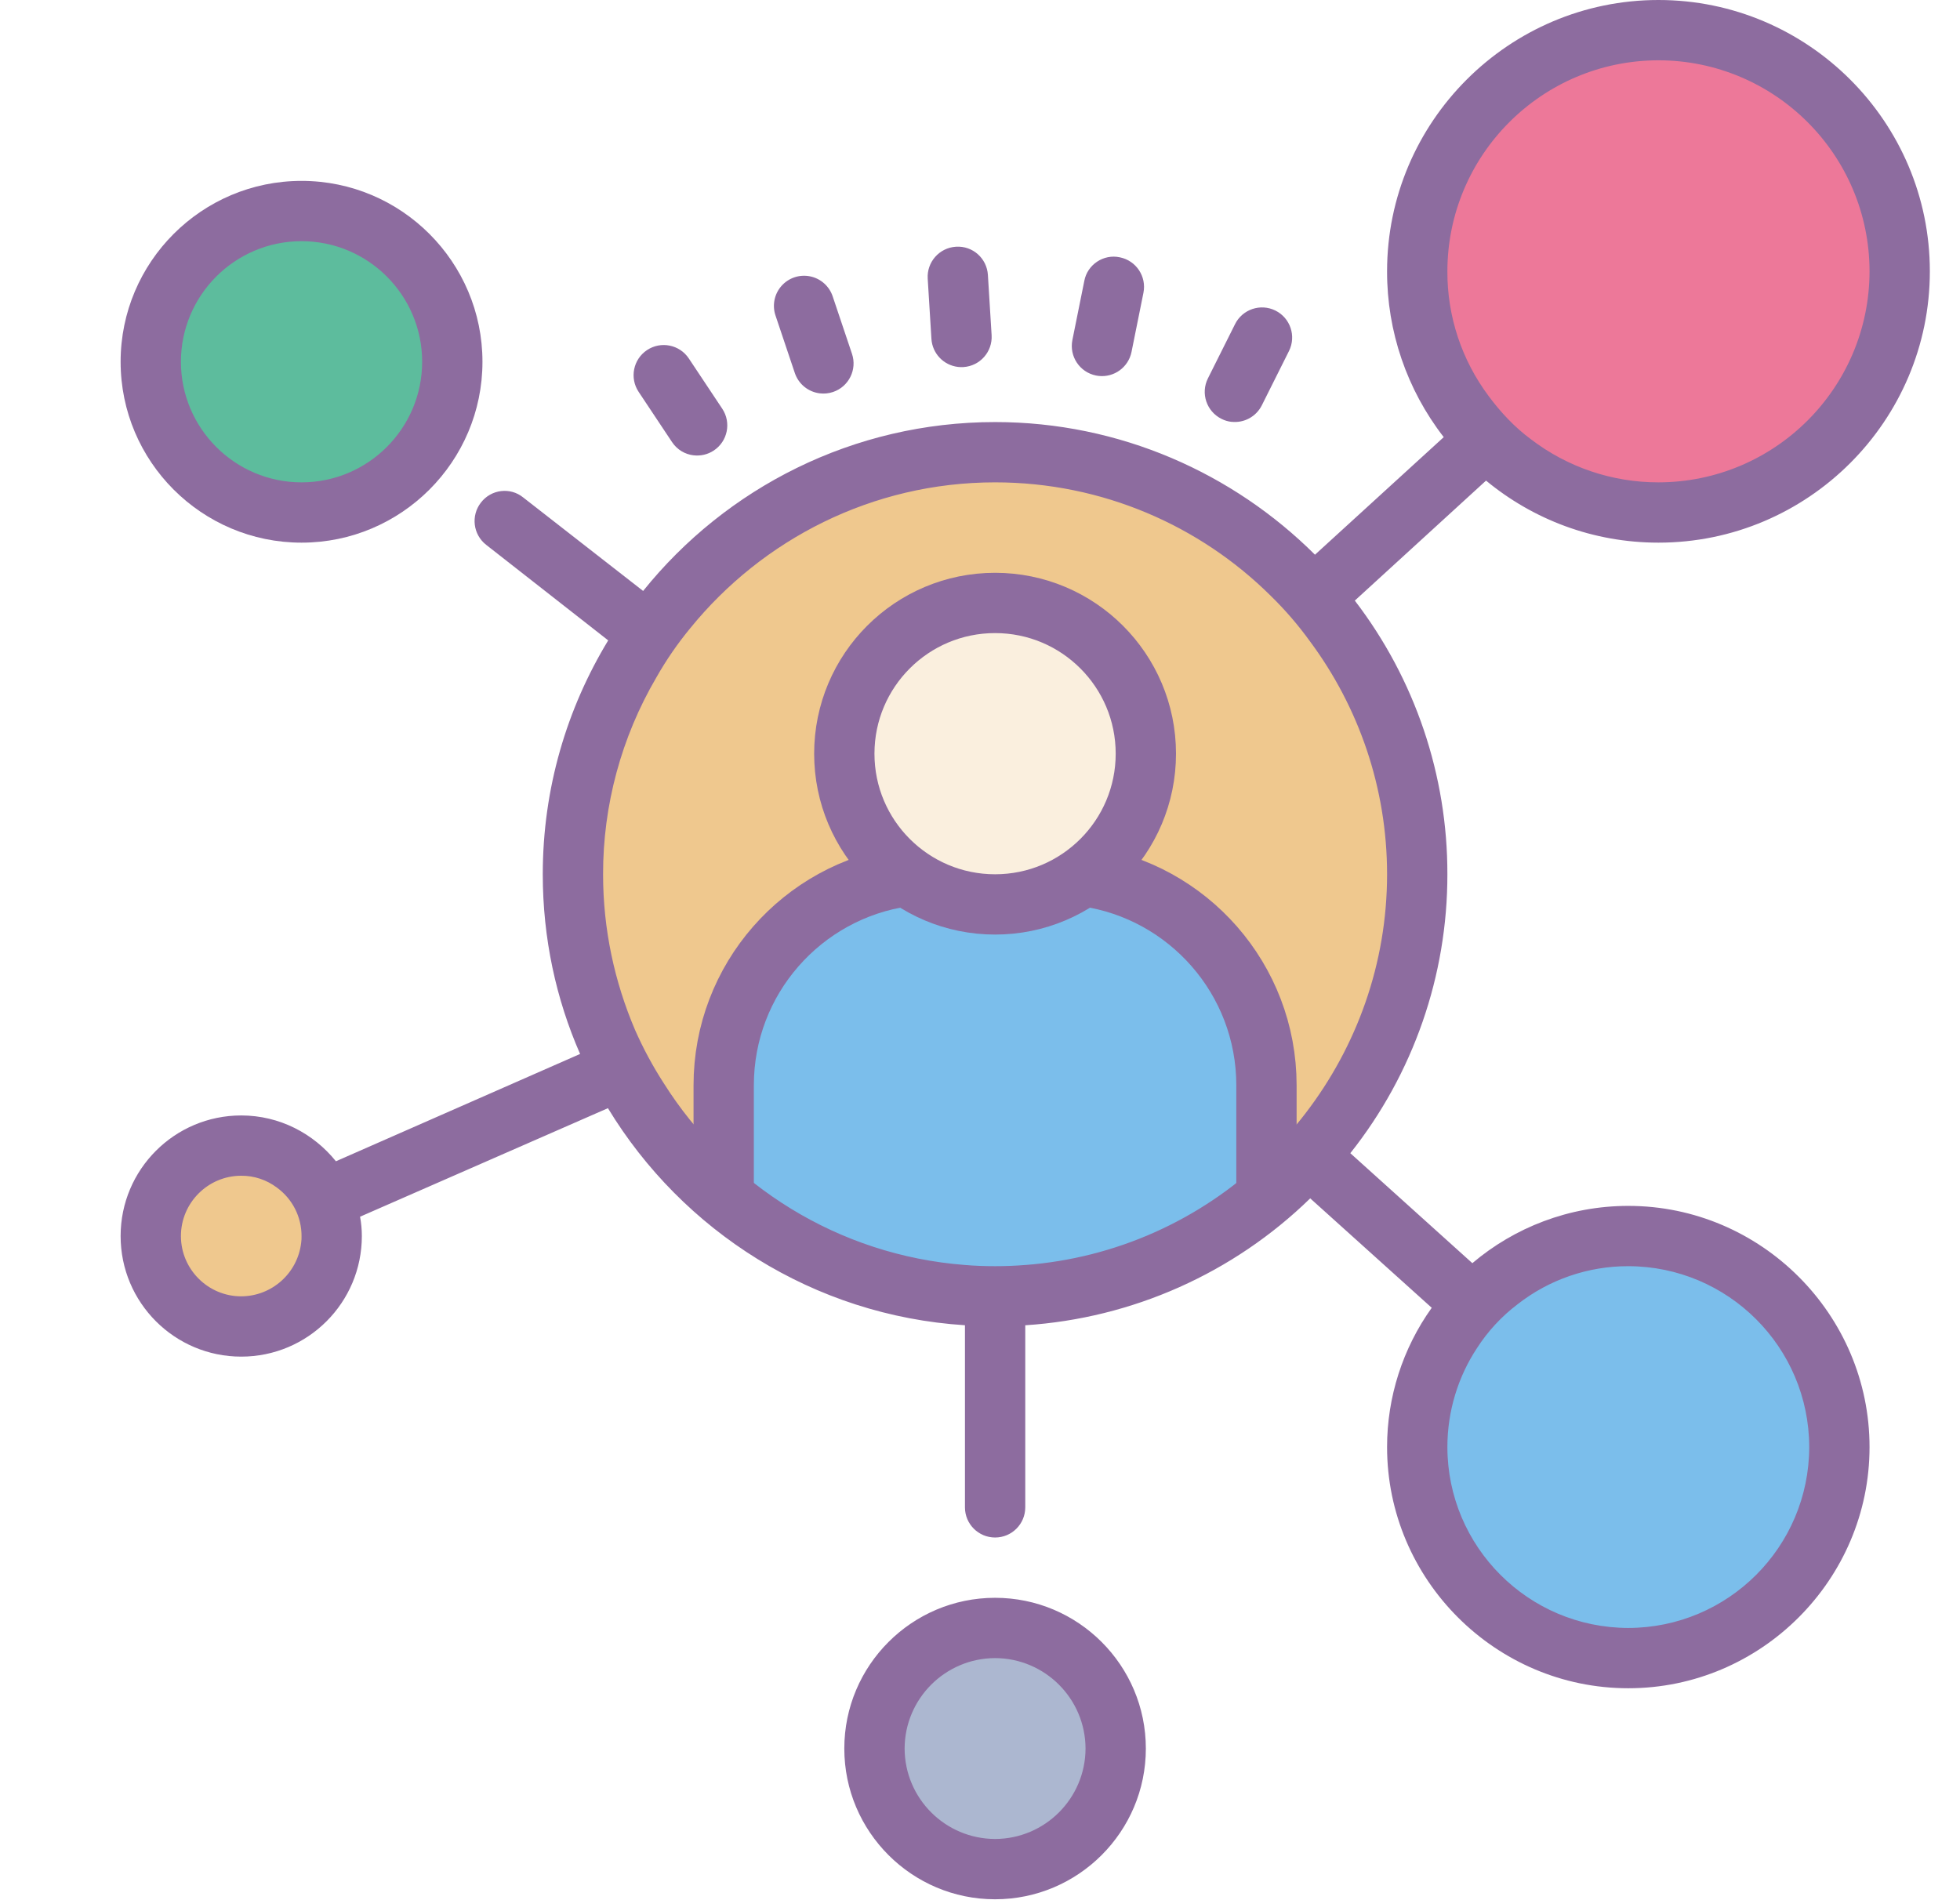
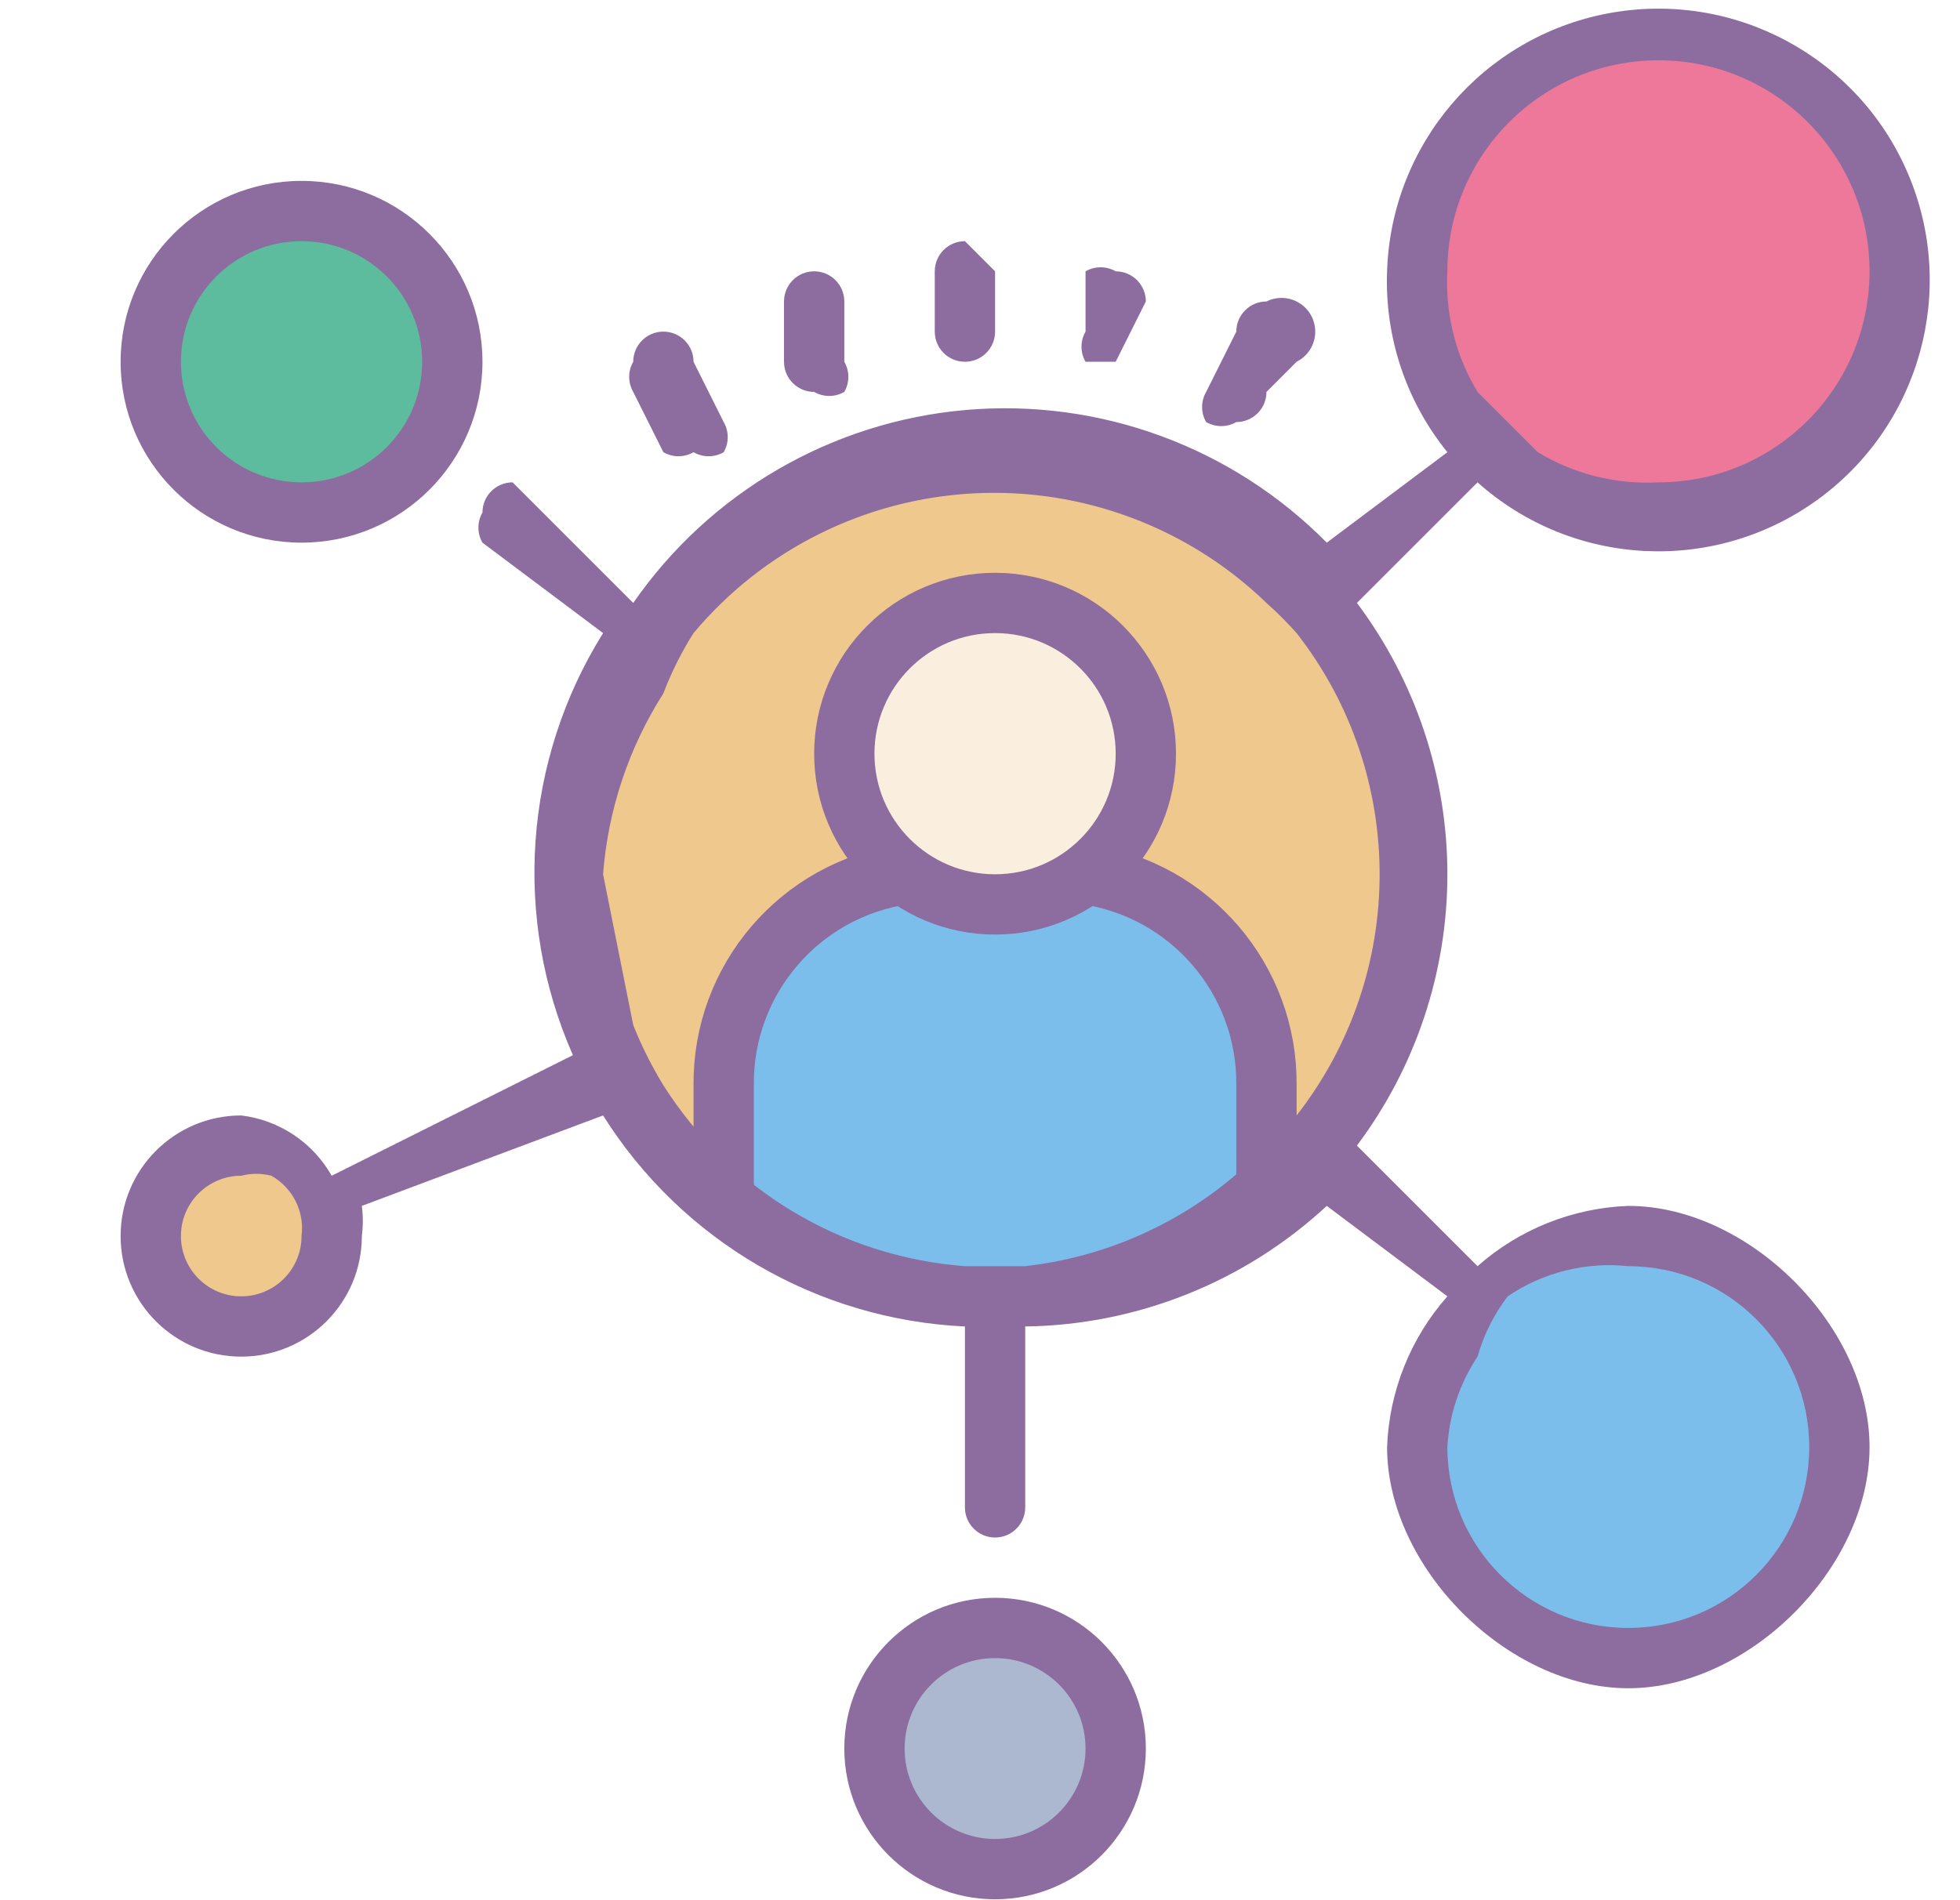
<svg xmlns="http://www.w3.org/2000/svg" viewBox="0 0 65 63">
-   <path fill="#5dbc9d" d="M15 12a5 5 0 1 1-10 0 5 5 0 1 1 10 0z" />
-   <path fill="#acb7d0" d="M37 58a4 4 0 1 1-8 0 4 4 0 1 1 8 0z" />
-   <path fill="#efc88e" d="M47 29c0 .922-.1 1.82-.262 2.7a14.26 14.26 0 0 1-.898 2.898 14.12 14.12 0 0 1-7.238 7.25c-.922.398-1.902.7-2.9.898C34.82 42.9 33.922 43 33 43c-2.43 0-4.7-.62-6.7-1.72a13.03 13.03 0 0 1-1.121-.672l-.12-.1A13.92 13.92 0 0 1 19 29c0-7.73 6.27-14 14-14 .4 0 .82.02 1.23.06 1.22.102 2.398.363 3.508.77a13.72 13.72 0 0 1 2.34 1.094c1.063.63 2.043 1.387 2.9 2.258.57.582 1.1 1.2 1.55 1.87.28.398.53.82.75 1.25C46.38 24.3 47 26.57 47 29zM11 41a3 3 0 1 1-6 0 3 3 0 1 1 6 0z" />
-   <path fill="#7bbeeb" d="M61 48a7 7 0 1 1-14 0 7 7 0 1 1 14 0z" />
-   <path fill="#ed7899" d="M63 9a8 8 0 1 1-16 0 8 8 0 1 1 16 0z" />
-   <path fill="#8d6c9f" d="M10,18c3.309,0,6-2.691,6-6s-2.691-6-6-6s-6,2.691-6,6S6.691,18,10,18z M10,8c2.207,0,4,1.793,4,4 s-1.793,4-4,4s-4-1.793-4-4S7.793,8,10,8z" />
+   <path fill="#5dbc9d" d="M15 12a5 5 0 11-10 0 5 5 0 1110 0z" />
+   <path fill="#acb7d0" d="M37 58a4 4 0 11-8 0 4 4 0 118 0z" />
+   <path fill="#efc88e" d="M47 29v3a14 14 0 01-1 3 14 14 0 01-7 7 14 14 0 01-6 1l-7-2a13 13 0 01-1 0 14 14 0 01-6-12 14 14 0 0119-13 14 14 0 012 1 14 14 0 015 5l2 7zM11 41a3 3 0 11-6 0 3 3 0 116 0z" />
+   <path fill="#7bbeeb" d="M61 48a7 7 0 11-14 0 7 7 0 1114 0z" />
+   <path fill="#ed7899" d="M63 9a8 8 0 11-16 0 8 8 0 1116 0z" />
+   <path fill="#8d6c9f" d="M10 18a6 6 0 100-12 6 6 0 000 12zm0-10a4 4 0 110 8 4 4 0 010-8z" />
  <path fill="#7bbeeb" d="M24 39l1-6 4-4 4 1 4-1 5 5-1 6-3 2-6 1-5-1z" />
-   <path fill="#8d6c9f" d="M33 53c-2.758 0-5 2.242-5 5s2.242 5 5 5 5-2.242 5-5-2.242-5-5-5zm0 8a3.01 3.01 0 0 1-3-3 3.01 3.01 0 0 1 3-3 3.01 3.01 0 0 1 3 3 3.01 3.01 0 0 1-3 3zm21-21c-1.97 0-3.78.72-5.172 1.9l-4.047-3.648A14.85 14.85 0 0 0 48 29a14.88 14.88 0 0 0-3.07-9.078l4.352-3.98C50.84 17.23 52.828 18 55 18c4.96 0 9-4.04 9-9s-4.04-9-9-9-9 4.04-9 9a8.94 8.94 0 0 0 1.879 5.5l-4.27 3.9C40.9 15.7 37.14 14 33 14c-4.7 0-8.922 2.18-11.672 5.602L17.35 16.5c-.43-.348-1.063-.27-1.402.172a1 1 0 0 0 .172 1.398l4.05 3.172C18.8 23.5 18 26.148 18 29c0 2.12.44 4.14 1.238 5.96l-8.098 3.56C10.4 37.6 9.27 37 8 37a4 4 0 1 0 4 4 3.5 3.5 0 0 0-.059-.641l8.22-3.6c2.47 4.07 6.82 6.88 11.84 7.2V50a1 1 0 1 0 2 0v-6.04a14.93 14.93 0 0 0 9.45-4.21l4.03 3.63A7.94 7.94 0 0 0 46 48c0 4.4 3.6 8 8 8s8-3.6 8-8-3.6-8-8-8zM48 9a7.01 7.01 0 0 1 7-7 7.01 7.01 0 0 1 7 7 7.01 7.01 0 0 1-7 7 6.94 6.94 0 0 1-4.23-1.43c-.54-.398-1.008-.9-1.4-1.43A6.86 6.86 0 0 1 48 9zM8 43c-1.102 0-2-.898-2-2s.898-2 2-2a1.94 1.94 0 0 1 1.18.391 1.98 1.98 0 0 1 .82 1.61c0 .078 0 .148-.012.22A2.01 2.01 0 0 1 8 43zm26-1.04c-.328.027-.66.04-1 .04s-.672-.012-1-.04c-4.2-.32-7.86-2.652-9.988-6.03a12.67 12.67 0 0 1-.953-1.77C20.38 32.57 20 30.828 20 29a12.89 12.89 0 0 1 1.762-6.52 11.38 11.38 0 0 1 1.137-1.652C25.28 17.9 28.922 16 33 16c3.56 0 6.8 1.44 9.14 3.762a11.61 11.61 0 0 1 1.309 1.52C45.05 23.44 46 26.12 46 29c0 2.97-1.012 5.72-2.7 7.922a12.39 12.39 0 0 1-1.34 1.488A12.91 12.91 0 0 1 34 41.961zM54 54a6.01 6.01 0 0 1-6-6c0-1.2.36-2.34.98-3.28a5.67 5.67 0 0 1 1.348-1.457A5.94 5.94 0 0 1 54 42a6.01 6.01 0 0 1 6 6 6.01 6.01 0 0 1-6 6z" />
-   <path fill="#faefde" d="M33 20a5 5 0 1 0 0 10 5 5 0 1 0 0-10z" />
+   <path fill="#8d6c9f" d="M33 53a5 5 0 100 10 5 5 0 000-10zm0 8a3 3 0 01-3-3 3 3 0 013-3 3 3 0 013 3 3 3 0 01-3 3zm21-21a8 8 0 00-5 2l-4-4a15 15 0 003-9 15 15 0 00-3-9l4-4a9 9 0 10-3-7 9 9 0 002 6l-4 3a15 15 0 00-23 2l-4-4a1 1 0 00-1 1 1 1 0 000 1l4 3a15 15 0 00-1 14l-8 4a4 4 0 00-3-2 4 4 0 104 4 4 4 0 000-1l8-3a15 15 0 0012 7v6a1 1 0 102 0v-6a15 15 0 0010-4l4 3a8 8 0 00-2 5c0 4 4 8 8 8s8-4 8-8-4-8-8-8zM48 9a7 7 0 017-7 7 7 0 017 7 7 7 0 01-7 7 7 7 0 01-4-1l-2-2a7 7 0 01-1-4zM8 43a2 2 0 010-4 2 2 0 011 0 2 2 0 011 2 2 2 0 01-2 2zm26-1h-2a13 13 0 01-10-6 13 13 0 01-1-2l-1-5a13 13 0 012-6 11 11 0 011-2 13 13 0 0119-1 12 12 0 011 1 13 13 0 010 16 12 12 0 01-1 1 13 13 0 01-8 4zm20 12a6 6 0 01-6-6 6 6 0 011-3 6 6 0 011-2 6 6 0 014-1 6 6 0 016 6 6 6 0 01-6 6z" />
+   <path fill="#faefde" d="M33 20a5 5 0 100 10 5 5 0 100-10z" />
  <g fill="none" stroke="#8d6c9f" stroke-miterlimit="10" stroke-width="2">
-     <path d="M33 20a5 5 0 1 0 0 10 5 5 0 1 0 0-10z" />
-     <path d="M36 29.07c3.392.485 6 3.403 6 6.93v4M30 29.07c-3.392.485-6 3.403-6 6.93v4" />
+     <path d="M33 20a5 5 0 100 10 5 5 0 100-10z" />
+     <path d="M36 29a7 7 0 016 7v4M30 29a7 7 0 00-6 7v4" />
  </g>
-   <path fill="#8d6c9f" d="M23.003 15.104c-.282-.033-.547-.185-.716-.44l-1.108-1.666a1 1 0 0 1 .279-1.386 1 1 0 0 1 1.386.279l1.108 1.666a1 1 0 0 1-.279 1.386c-.205.136-.443.187-.67.16zm4.188-2.056a1 1 0 0 1-.832-.675l-.637-1.896a1 1 0 1 1 1.896-.636l.637 1.896a1 1 0 0 1-.63 1.266c-.144.048-.292.062-.434.045zm4.578-.877a1 1 0 0 1-.88-.931l-.123-1.996a1 1 0 0 1 .936-1.06c.556-.037 1.026.386 1.06.936l.123 1.996a1 1 0 0 1-.936 1.06.98.98 0 0 1-.18-.005zm4.66.298l-.082-.013a1 1 0 0 1-.783-1.178l.395-1.96c.1-.54.638-.9 1.178-.783a1 1 0 0 1 .783 1.178l-.395 1.96a1 1 0 0 1-1.096.796zm4.408 1.524a.96.96 0 0 1-.33-.1 1 1 0 0 1-.449-1.341l.9-1.8a1 1 0 0 1 1.34-.45 1 1 0 0 1 .449 1.341l-.9 1.8a1 1 0 0 1-1.012.548z" />
+   <path fill="#8d6c9f" d="M23 15a1 1 0 01-1 0l-1-2a1 1 0 010-1 1 1 0 012 0l1 2a1 1 0 010 1 1 1 0 01-1 0zm4-2a1 1 0 01-1-1v-2a1 1 0 112 0v2a1 1 0 010 1 1 1 0 01-1 0zm5-1a1 1 0 01-1-1V9a1 1 0 011-1l1 1v2a1 1 0 01-1 1zm4 0a1 1 0 010-1V9a1 1 0 011 0 1 1 0 011 1l-1 2zm5 2a1 1 0 01-1 0 1 1 0 010-1l1-2a1 1 0 011-1 1 1 0 011 2l-1 1a1 1 0 01-1 1z" />
</svg>
